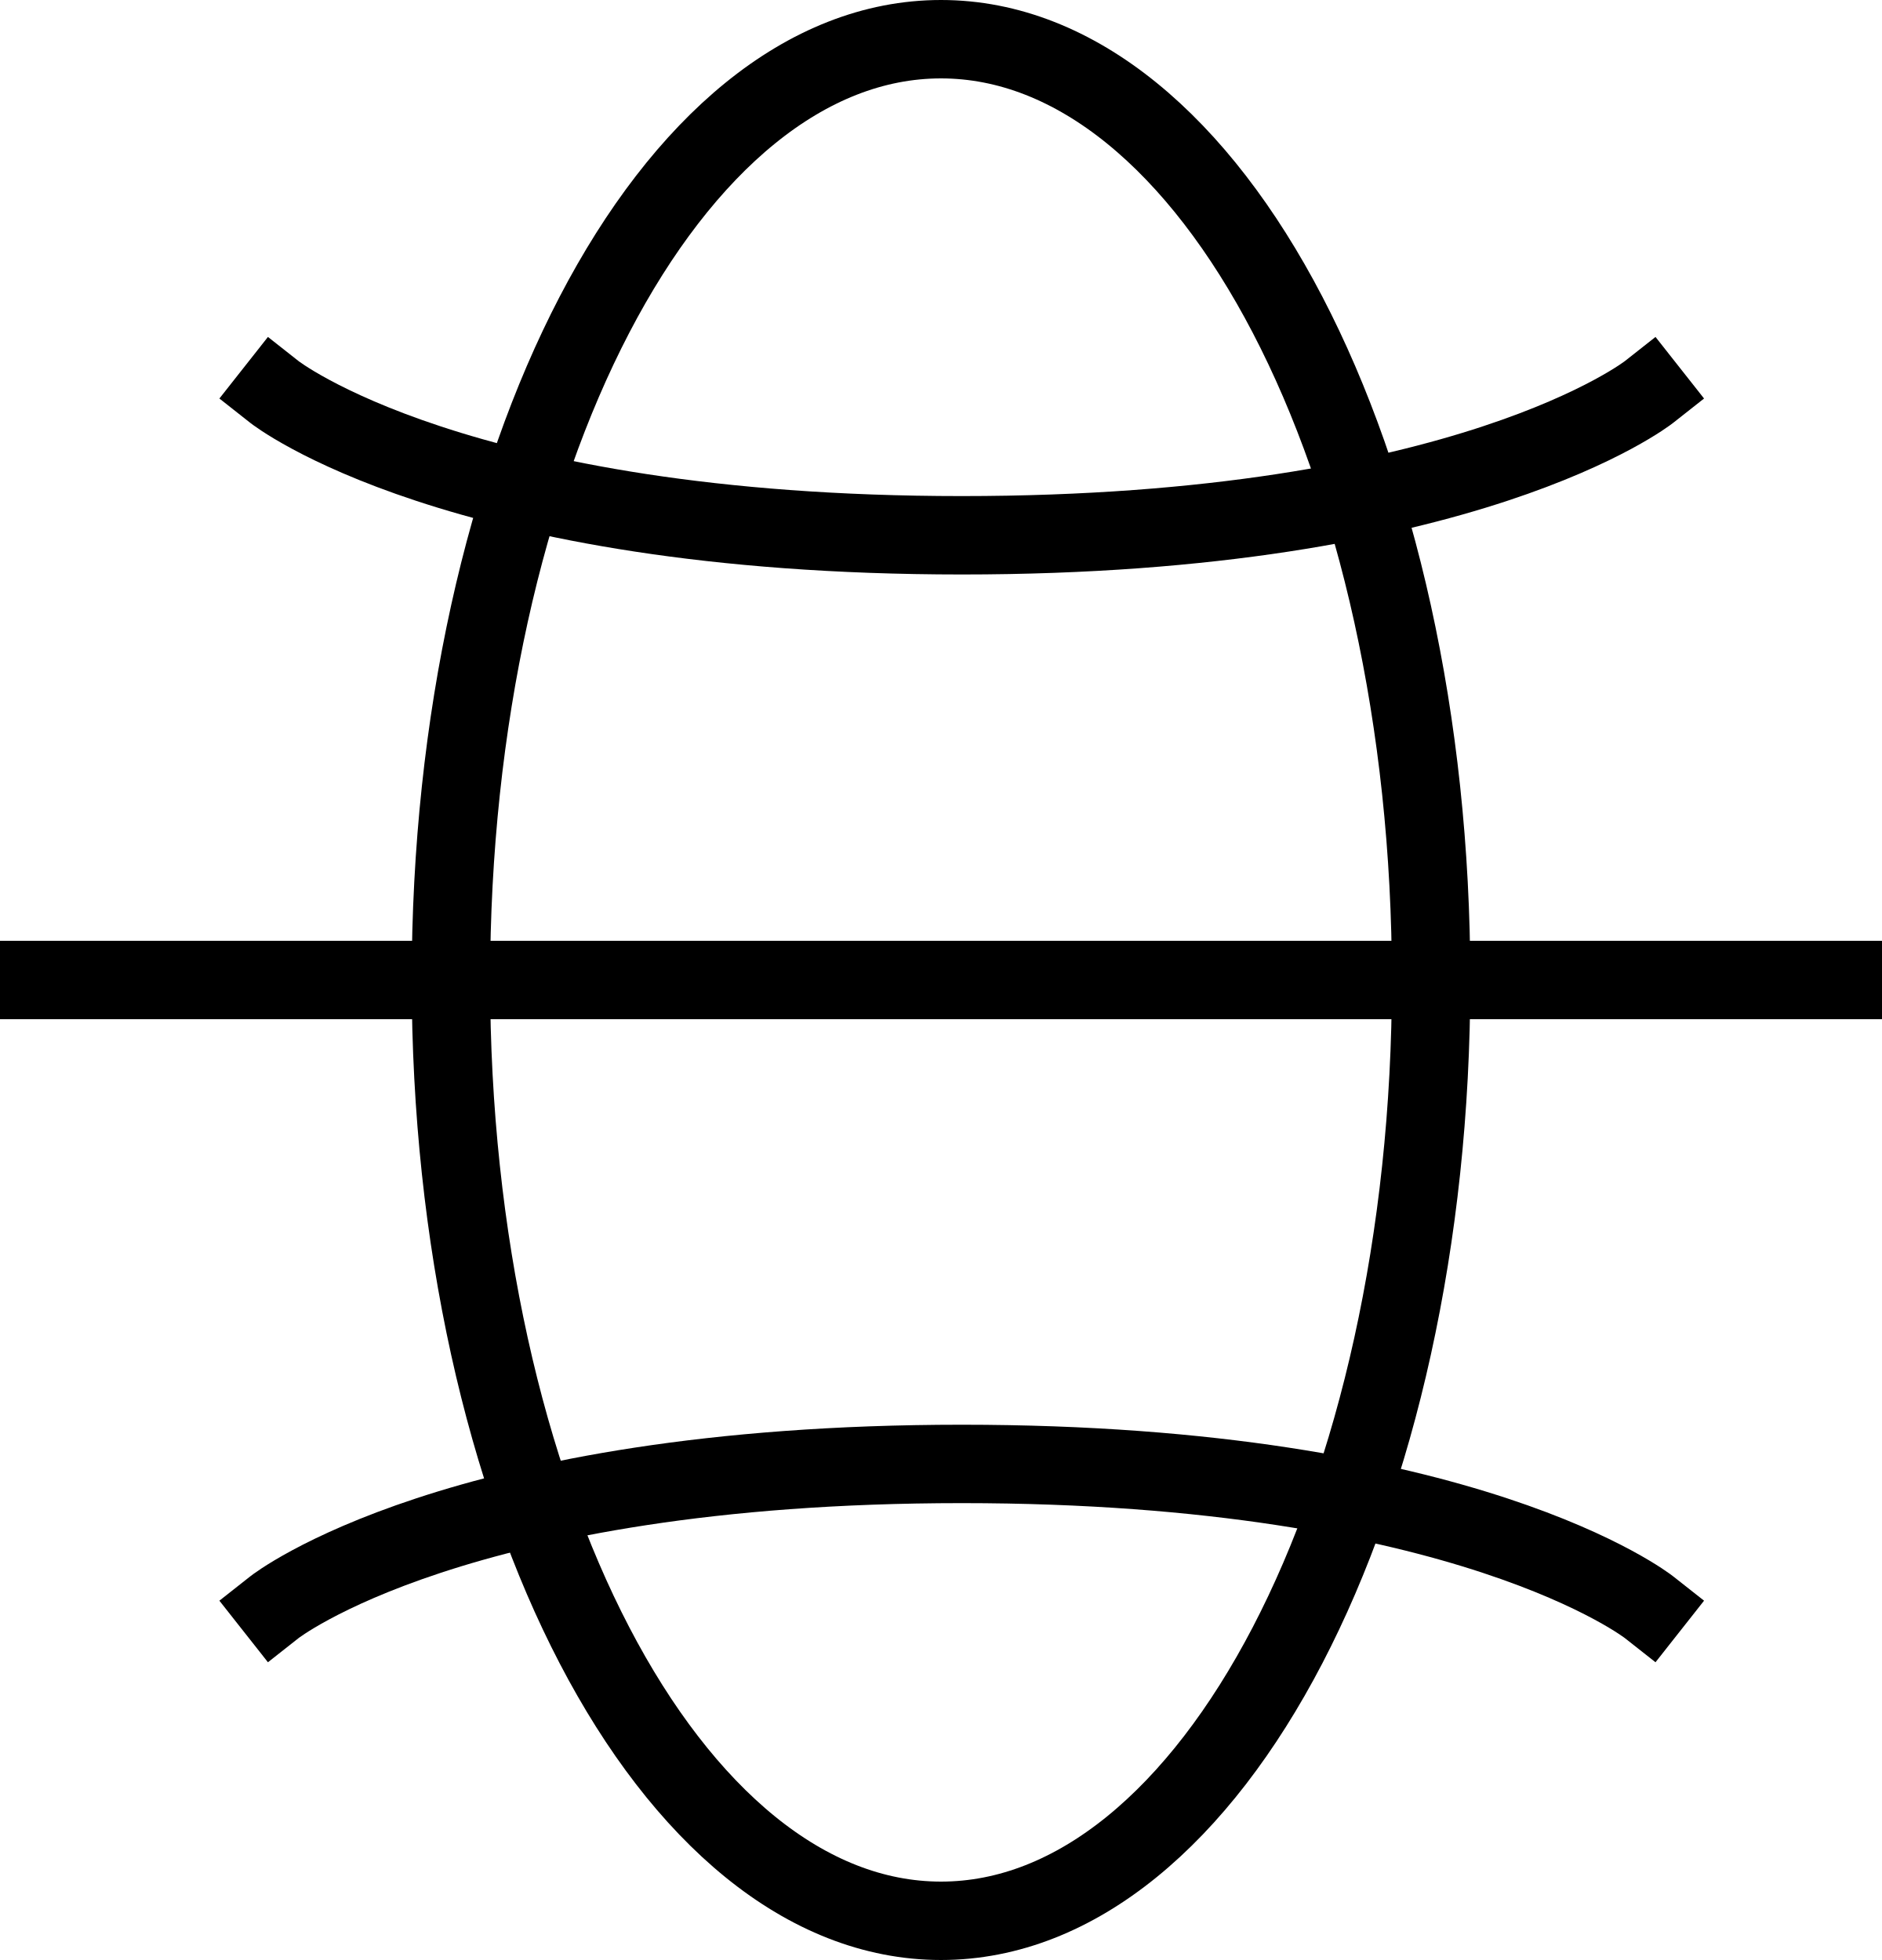
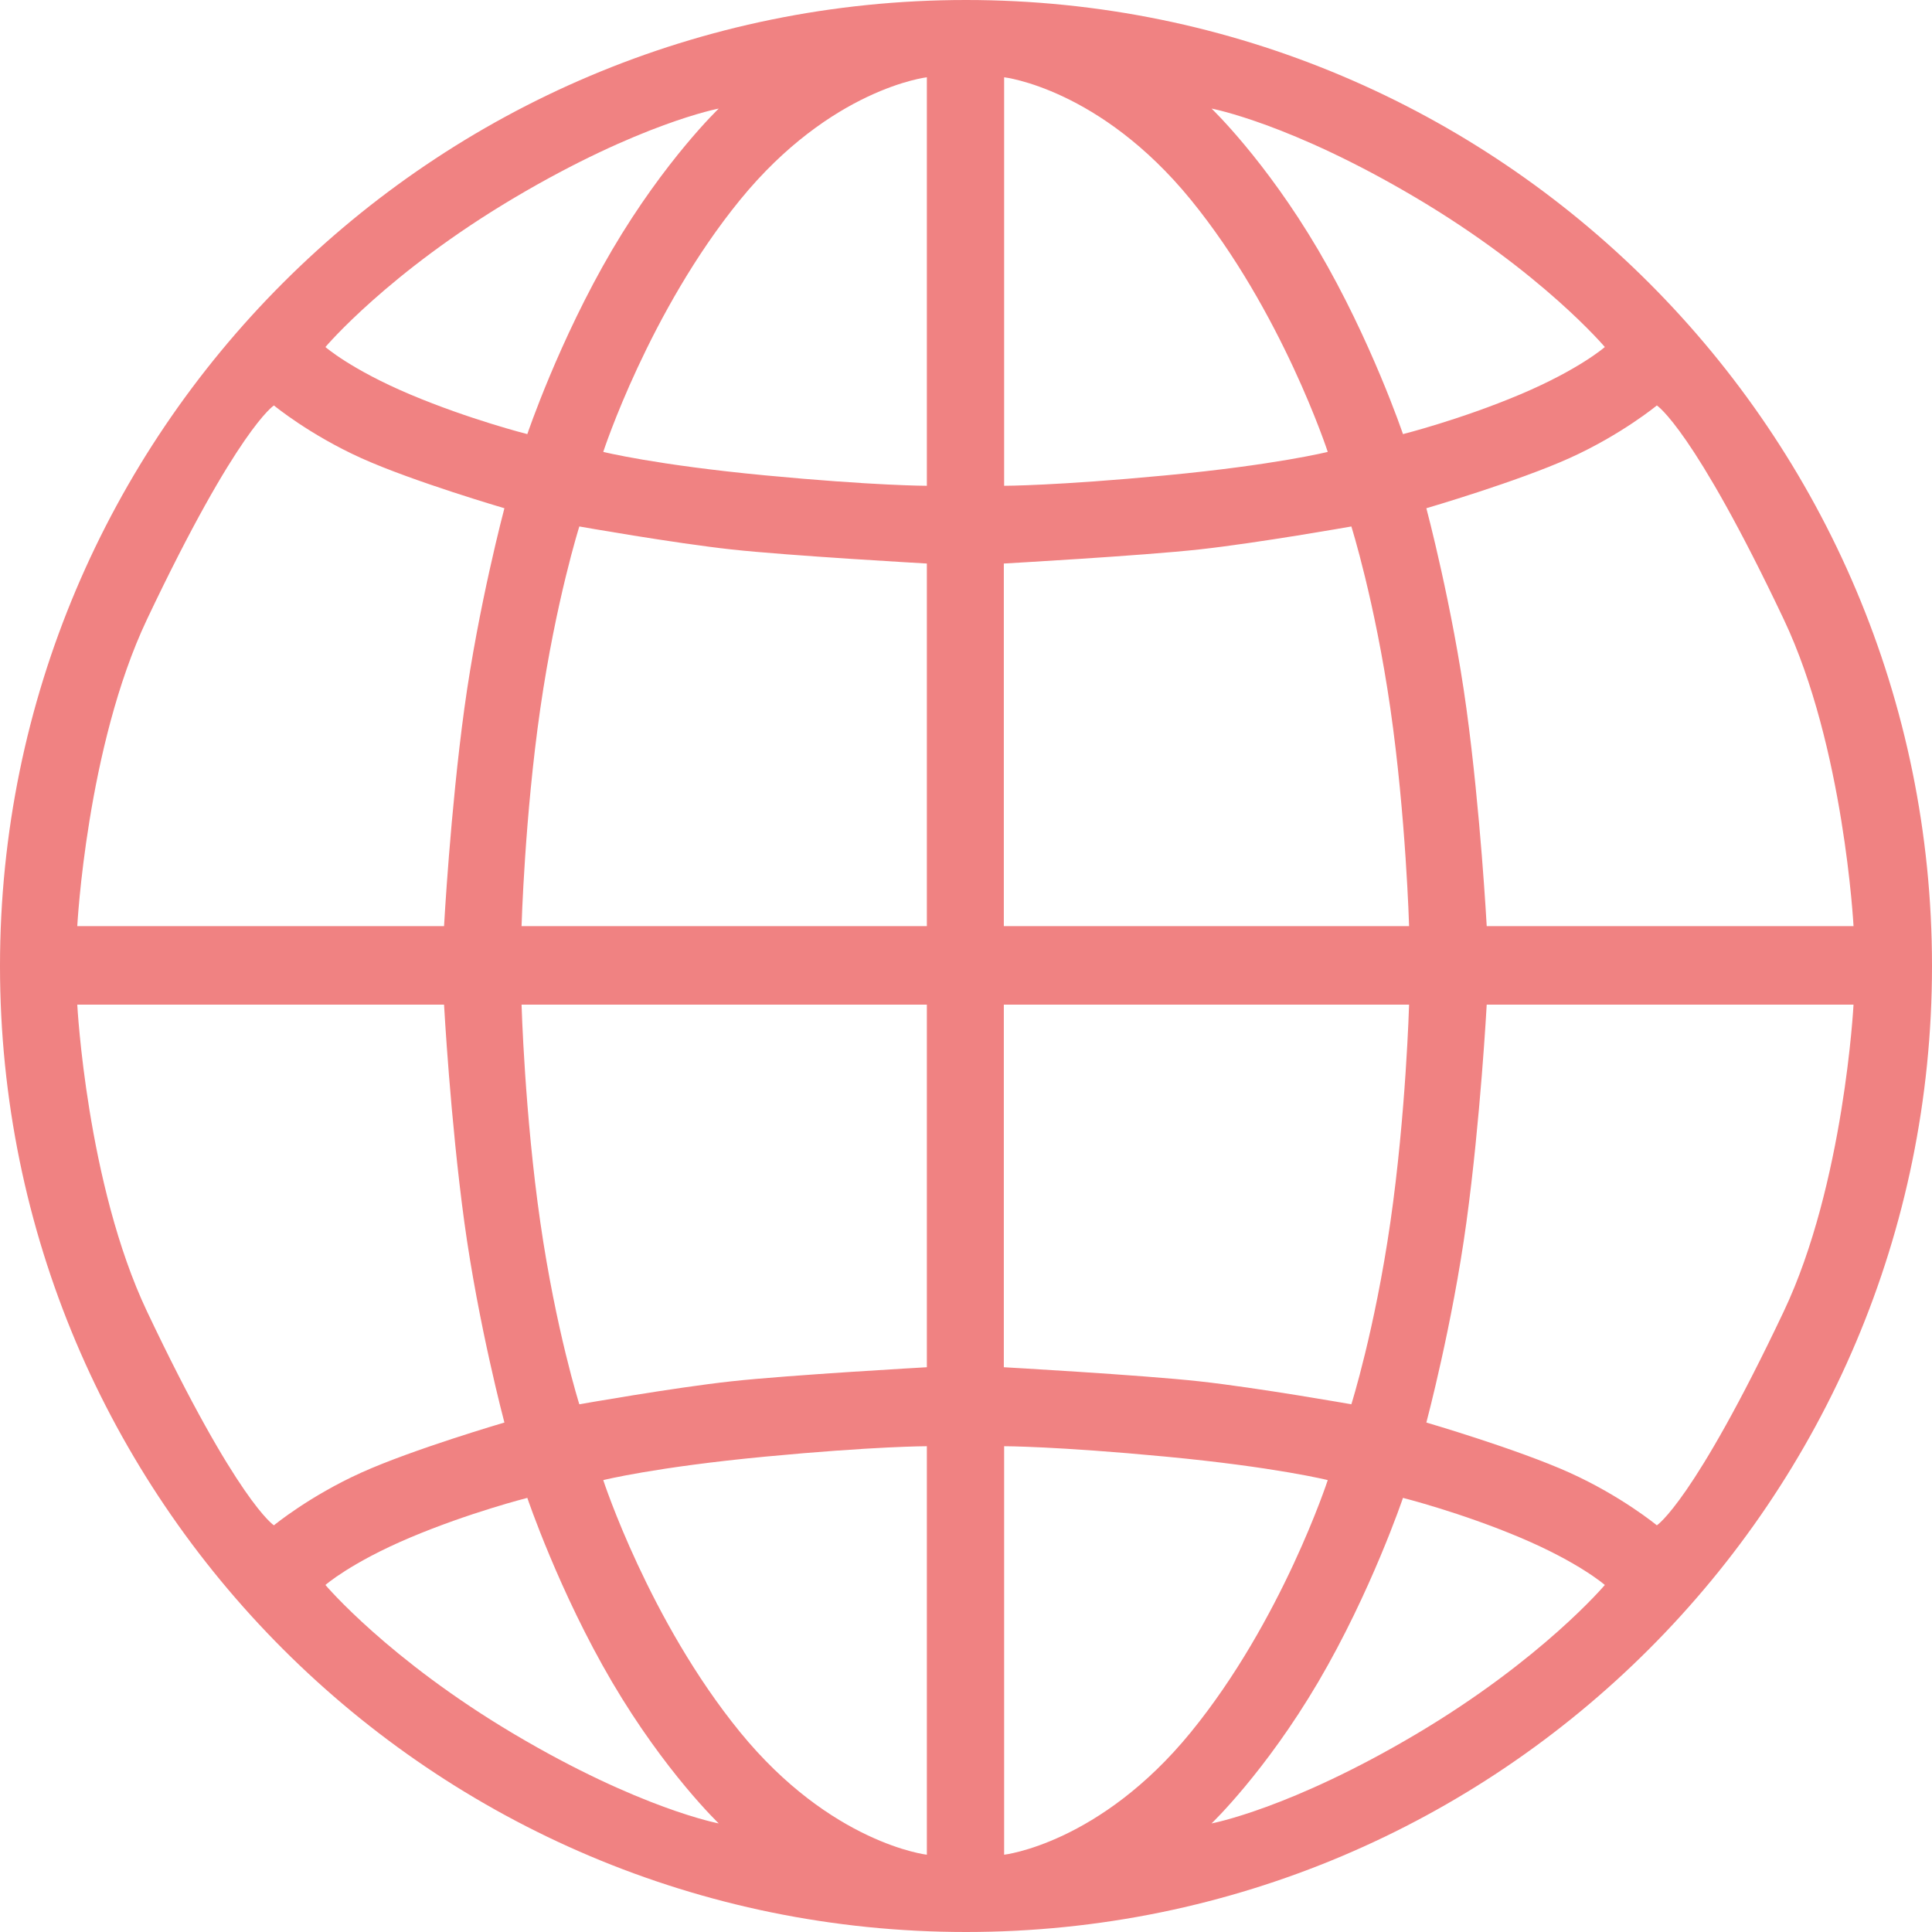
- <svg xmlns="http://www.w3.org/2000/svg" width="48px" height="50px" viewBox="0 0 48 50" version="1.1">
+ <svg xmlns="http://www.w3.org/2000/svg" width="50px" height="50px" viewBox="0 0 50 50" version="1.1">
  <defs />
  <g id="Page-1" stroke="none" stroke-width="1" fill="none" fill-rule="evenodd">
-     <g id="!!!world" transform="translate(-1, 0)">
-       <ellipse id="Oval-68" stroke="#000000" stroke-width="2" cx="25" cy="25" rx="12.5" ry="24" />
-       <polygon id="Rectangle-8" fill="#000000" points="1 26 1 24 49 24 49 26" />
-       <path d="M8,10 C8,10 12.636,13.655 25.529,13.655 C38.421,13.655 43.057,10 43.057,10" id="Line" stroke="#000000" stroke-width="2" stroke-linecap="square" />
-       <path d="M8,41 C8,41 12.636,37.345 25.529,37.345 C38.421,37.345 43.057,41 43.057,41" id="Line-Copy" stroke="#000000" stroke-width="2" stroke-linecap="square" />
+     <g id="!!!world">
+       <path d="M25,50 C38.807,50 50,38.807 50,25 C50,11.193 38.807,0 25,0 C11.193,0 0,11.193 0,25 C0,38.807 11.193,50 25,50 Z M18.601,47.19 C18.601,47.19 16.568,46.812 13.31,44.881 C10.052,42.95 8.422,41.019 8.422,41.019 C8.422,41.019 9.082,40.439 10.617,39.791 C12.152,39.143 13.647,38.765 13.647,38.765 C13.647,38.765 14.468,41.195 15.841,43.531 C17.215,45.867 18.601,47.19 18.601,47.19 Z M31.355,47.19 C31.355,47.19 33.388,46.812 36.646,44.881 C39.904,42.95 41.533,41.019 41.533,41.019 C41.533,41.019 40.874,40.439 39.339,39.791 C37.804,39.143 36.309,38.765 36.309,38.765 C36.309,38.765 35.488,41.195 34.115,43.531 C32.741,45.867 31.355,47.19 31.355,47.19 Z M23.987,48 L23.987,37.428 C23.987,37.428 22.641,37.428 19.8,37.698 C16.959,37.968 15.612,38.305 15.612,38.305 C15.612,38.305 16.797,41.938 19.153,44.827 C21.51,47.716 23.987,48 23.987,48 Z M25.987,48 L25.987,37.428 C25.987,37.428 27.334,37.428 30.175,37.698 C33.016,37.968 34.362,38.305 34.362,38.305 C34.362,38.305 33.177,41.938 30.821,44.827 C28.465,47.716 25.987,48 25.987,48 Z M14.993,36.343 C14.993,36.343 17.413,35.915 18.924,35.749 C20.402,35.586 23.987,35.384 23.987,35.384 L23.987,26 L13.498,26 C13.498,26 13.579,28.835 13.983,31.63 C14.387,34.425 14.993,36.343 14.993,36.343 Z M34.973,36.343 C34.973,36.343 32.553,35.915 31.041,35.749 C29.564,35.586 25.979,35.384 25.979,35.384 L25.979,26 L36.467,26 C36.467,26 36.386,28.835 35.983,31.63 C35.579,34.425 34.973,36.343 34.973,36.343 Z M13.054,36.815 C13.054,36.815 12.381,34.29 12.017,31.63 C11.654,28.97 11.492,26 11.492,26 L2,26 C2,26 2.243,30.645 3.804,33.939 C6.147,38.881 7.089,39.475 7.089,39.475 C7.089,39.475 8.005,38.719 9.351,38.111 C10.698,37.504 13.054,36.815 13.054,36.815 Z M36.914,36.815 C36.914,36.815 37.588,34.29 37.951,31.63 C38.315,28.97 38.476,26 38.476,26 L47.969,26 C47.969,26 47.726,30.645 46.164,33.939 C43.822,38.881 42.879,39.475 42.879,39.475 C42.879,39.475 41.964,38.719 40.617,38.111 C39.271,37.504 36.914,36.815 36.914,36.815 Z M14.993,13.625 C14.993,13.625 17.413,14.053 18.924,14.219 C20.402,14.382 23.987,14.584 23.987,14.584 L23.987,23.968 L13.498,23.968 C13.498,23.968 13.579,21.133 13.983,18.338 C14.387,15.543 14.993,13.625 14.993,13.625 Z M34.973,13.625 C34.973,13.625 32.553,14.053 31.041,14.219 C29.564,14.382 25.979,14.584 25.979,14.584 L25.979,23.968 L36.467,23.968 C36.467,23.968 36.386,21.133 35.983,18.338 C35.579,15.543 34.973,13.625 34.973,13.625 Z M13.054,13.153 C13.054,13.153 12.381,15.678 12.017,18.338 C11.654,20.998 11.492,23.968 11.492,23.968 L2,23.968 C2,23.968 2.243,19.323 3.804,16.029 C6.147,11.087 7.089,10.493 7.089,10.493 C7.089,10.493 8.005,11.249 9.351,11.857 C10.698,12.464 13.054,13.153 13.054,13.153 Z M36.914,13.153 C36.914,13.153 37.588,15.678 37.951,18.338 C38.315,20.998 38.476,23.968 38.476,23.968 L47.969,23.968 C47.969,23.968 47.726,19.323 46.164,16.029 C43.822,11.087 42.879,10.493 42.879,10.493 C42.879,10.493 41.964,11.249 40.617,11.857 C39.271,12.464 36.914,13.153 36.914,13.153 Z M18.601,2.81 C18.601,2.81 16.568,3.188 13.31,5.119 C10.052,7.05 8.422,8.981 8.422,8.981 C8.422,8.981 9.082,9.561 10.617,10.209 C12.152,10.857 13.647,11.235 13.647,11.235 C13.647,11.235 14.468,8.805 15.841,6.469 C17.215,4.133 18.601,2.81 18.601,2.81 Z M31.355,2.81 C31.355,2.81 33.388,3.188 36.646,5.119 C39.904,7.05 41.533,8.981 41.533,8.981 C41.533,8.981 40.874,9.561 39.339,10.209 C37.804,10.857 36.309,11.235 36.309,11.235 C36.309,11.235 35.488,8.805 34.115,6.469 C32.741,4.133 31.355,2.81 31.355,2.81 Z M23.987,2 L23.987,12.572 C23.987,12.572 22.641,12.572 19.8,12.302 C16.959,12.032 15.612,11.695 15.612,11.695 C15.612,11.695 16.797,8.062 19.153,5.173 C21.51,2.284 23.987,2 23.987,2 Z M25.987,2 L25.987,12.572 C25.987,12.572 27.334,12.572 30.175,12.302 C33.016,12.032 34.362,11.695 34.362,11.695 C34.362,11.695 33.177,8.062 30.821,5.173 C28.465,2.284 25.987,2 25.987,2 Z" id="Combined-Shape" fill="#F08282" />
+       <g id="Group" transform="translate(2, 2)" />
    </g>
  </g>
</svg>
